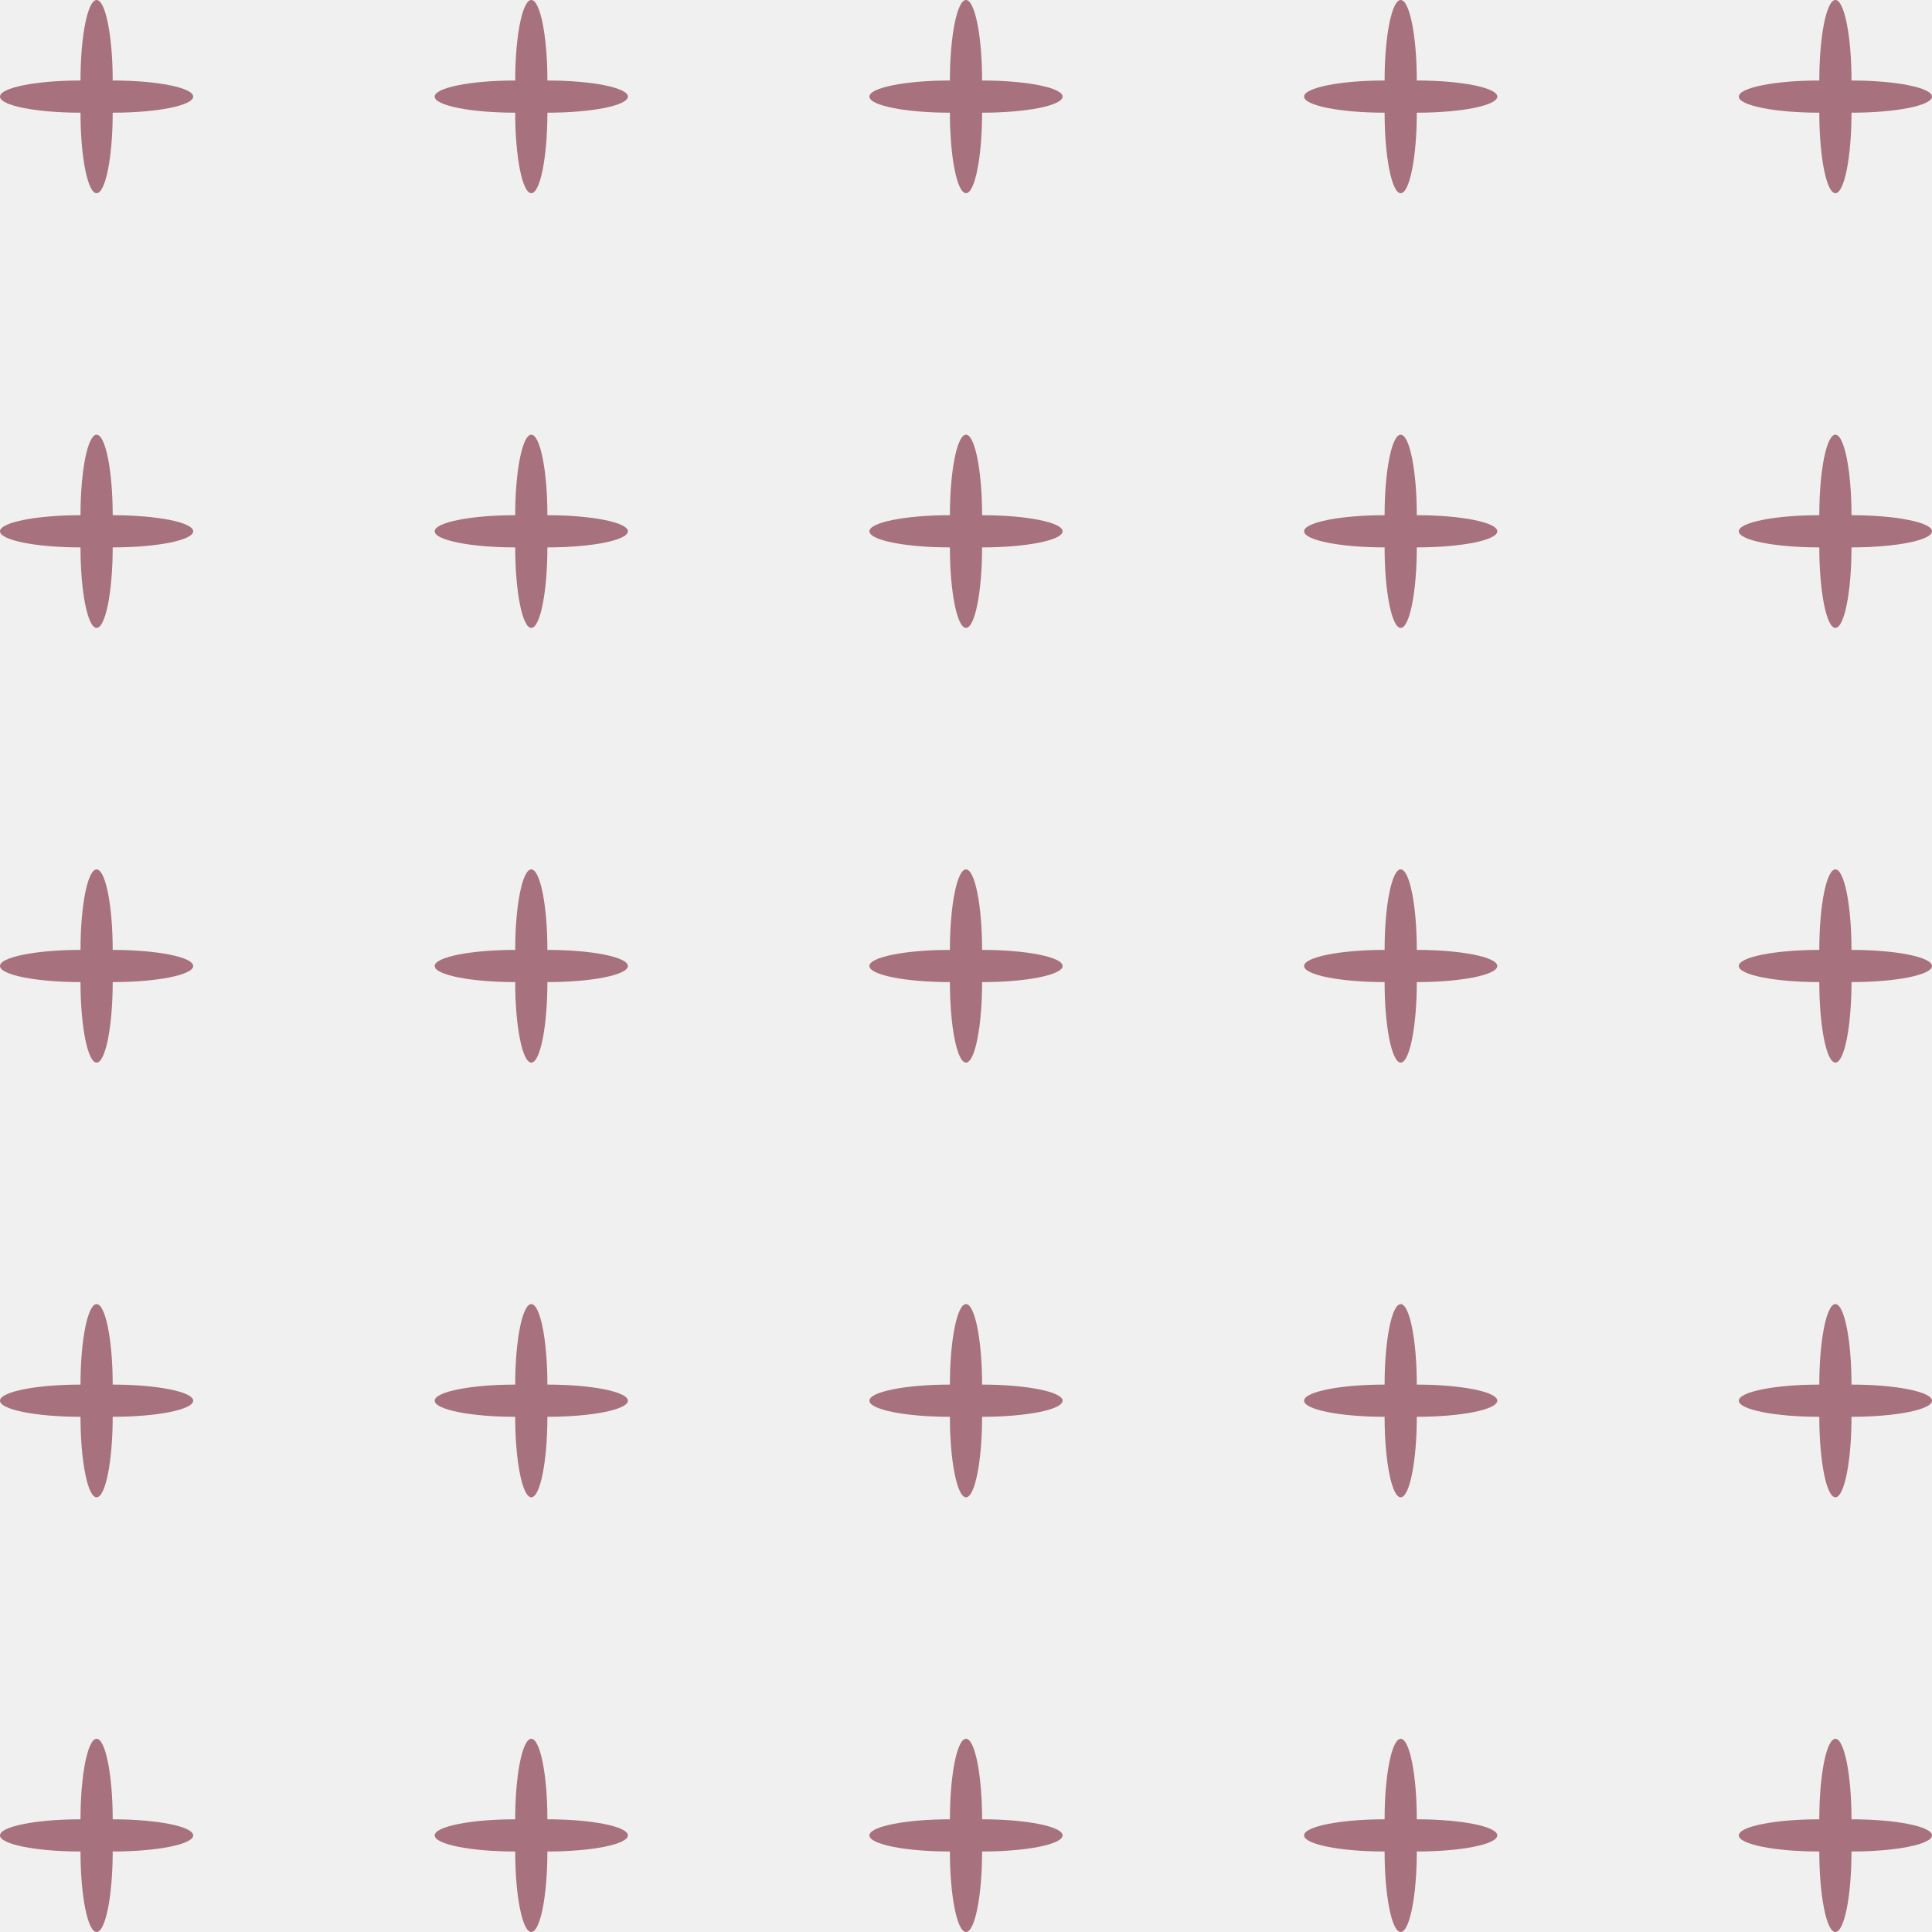
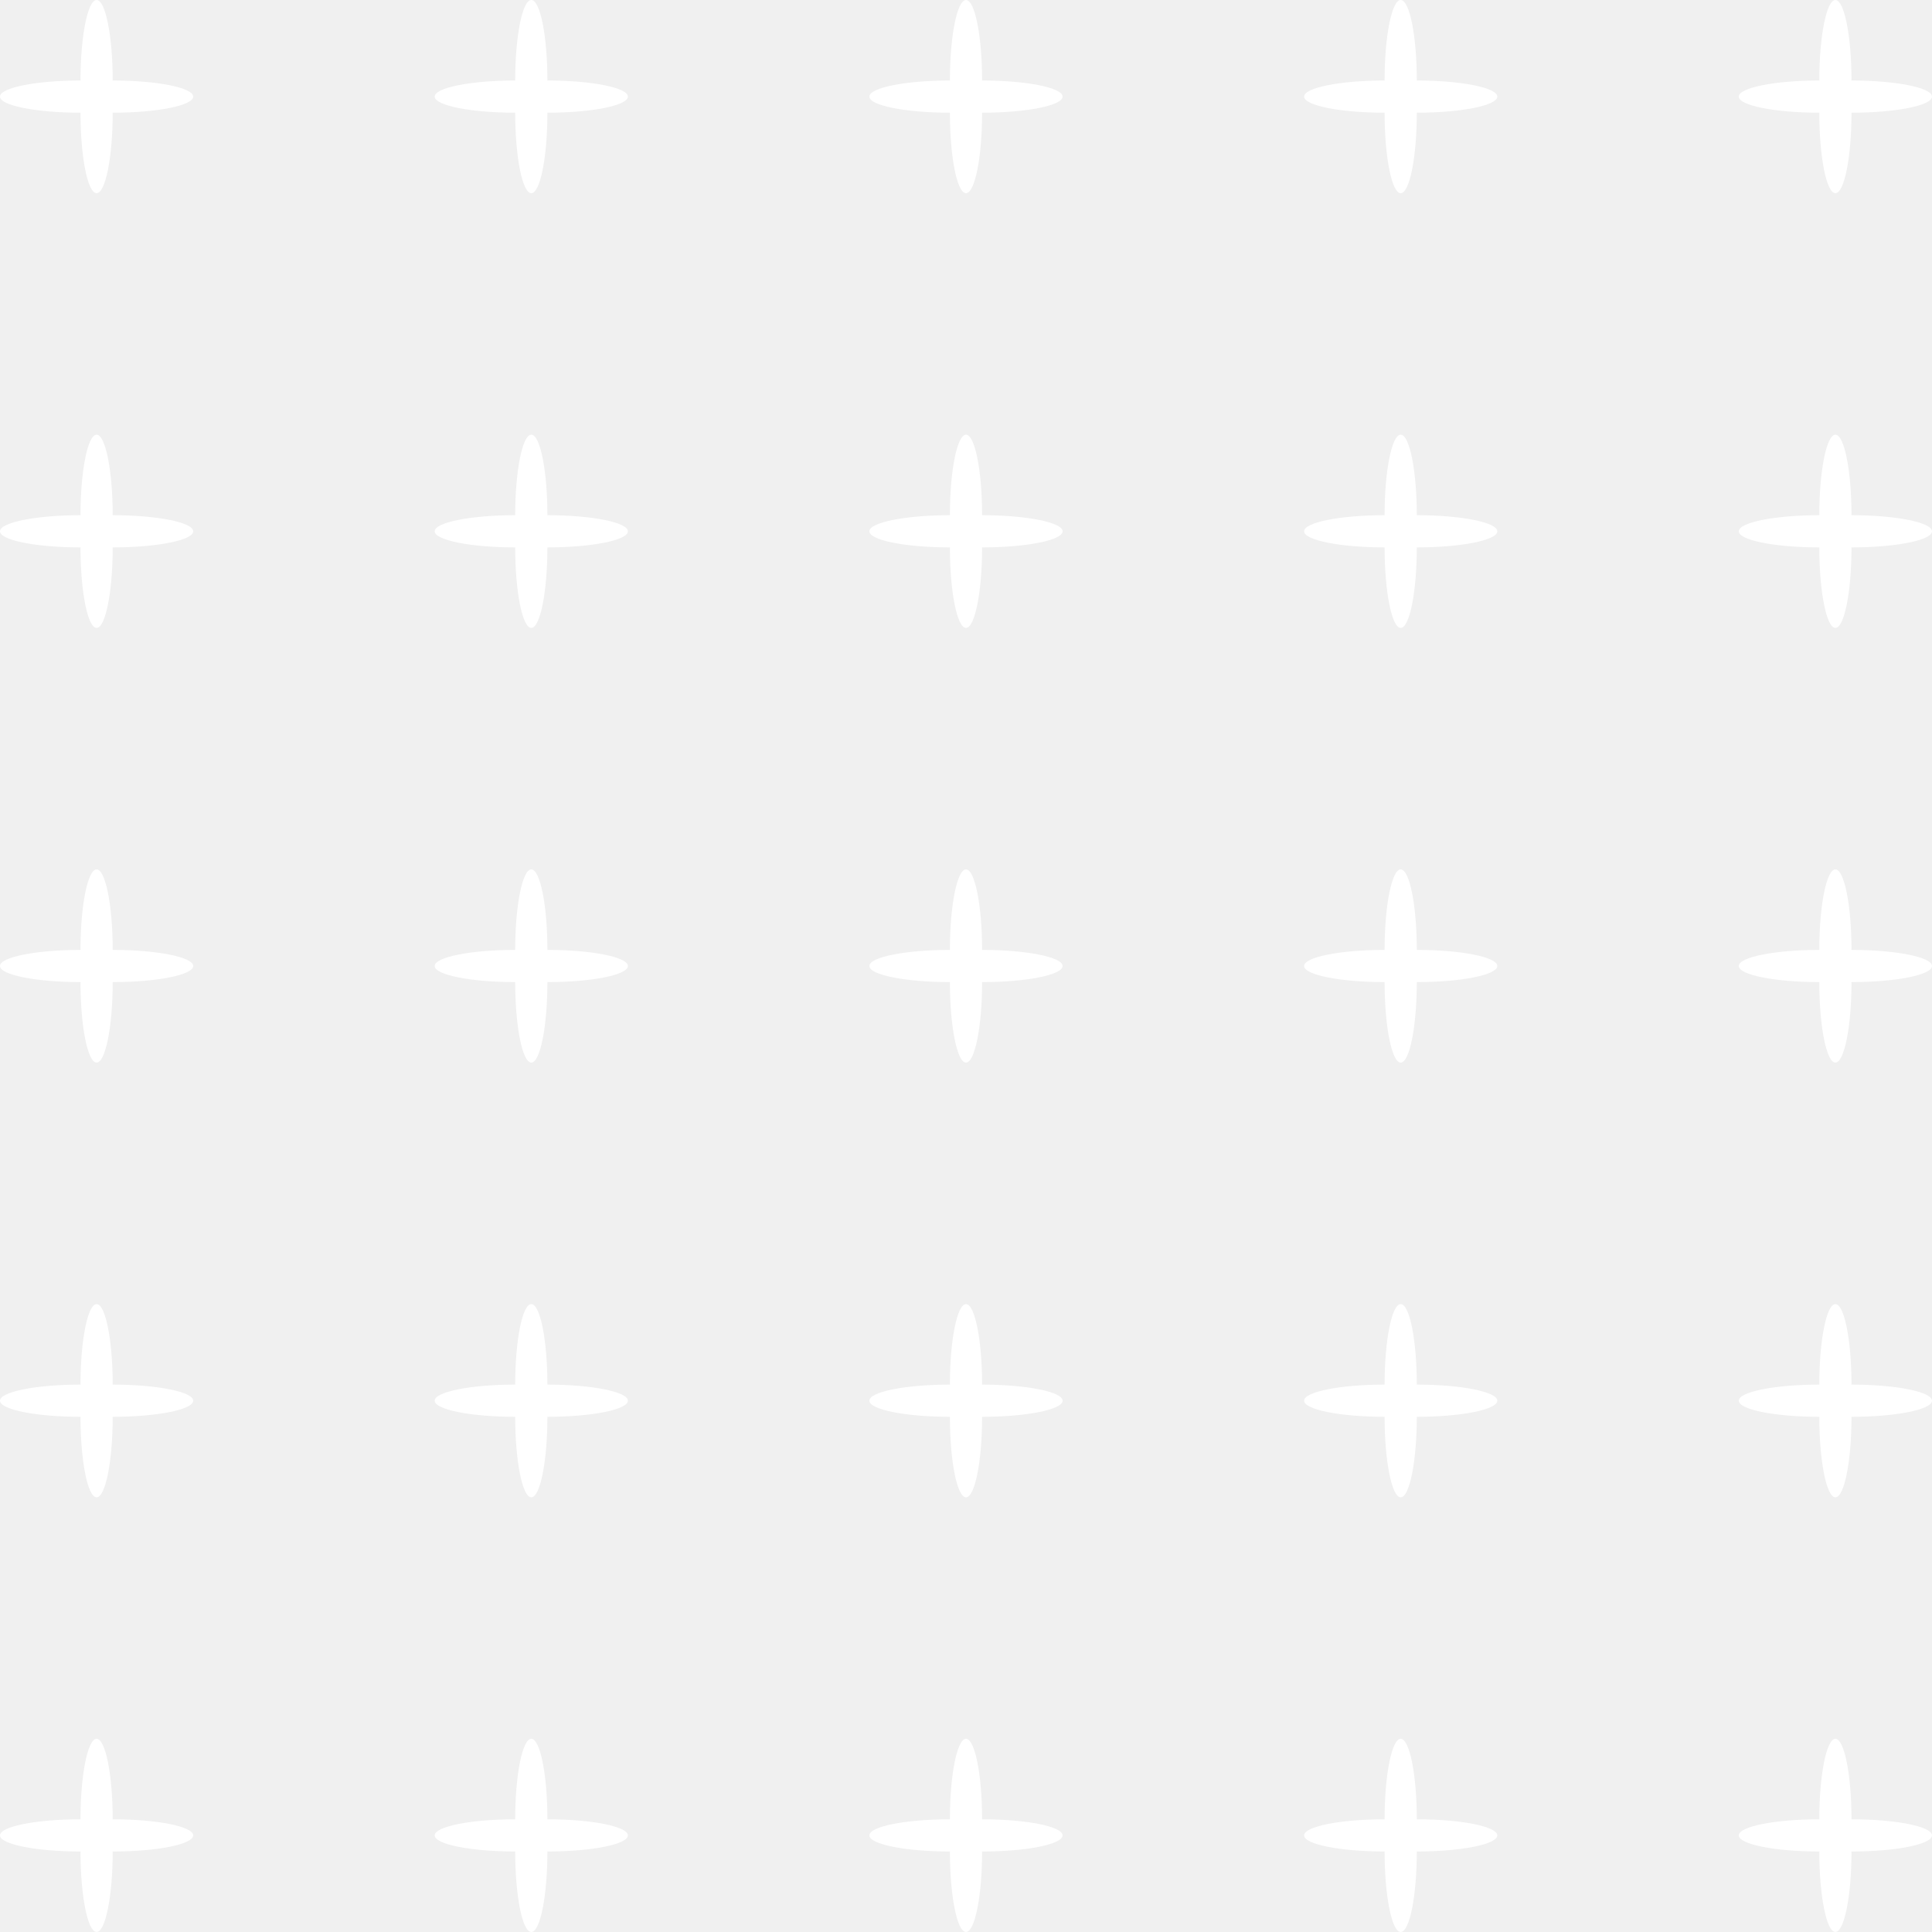
<svg xmlns="http://www.w3.org/2000/svg" width="120" height="120" viewBox="0 0 120 120">
  <g id="Group_1203" data-name="Group 1203" transform="translate(-384 -1392)">
-     <rect id="Rectangle_2206" data-name="Rectangle 2206" width="12" height="2" rx="5" transform="translate(391 1392) rotate(90)" fill="#A7727D" />
-     <rect id="Rectangle_2271" data-name="Rectangle 2271" width="12" height="2" rx="5" transform="translate(391 1500) rotate(90)" fill="#A7727D" />
-     <rect id="Rectangle_2238" data-name="Rectangle 2238" width="12" height="2" rx="5" transform="translate(391 1446) rotate(90)" fill="#A7727D" />
-     <rect id="Rectangle_2222" data-name="Rectangle 2222" width="12" height="2" rx="5" transform="translate(391 1419) rotate(90)" fill="#A7727D" />
-     <rect id="Rectangle_2241" data-name="Rectangle 2241" width="12" height="2" rx="5" transform="translate(391 1473) rotate(90)" fill="#A7727D" />
-     <rect id="Rectangle_2214" data-name="Rectangle 2214" width="12" height="2" rx="5" transform="translate(499 1392) rotate(90)" fill="#A7727D" />
-     <rect id="Rectangle_2289" data-name="Rectangle 2289" width="12" height="2" rx="5" transform="translate(499 1500) rotate(90)" fill="#A7727D" />
-     <rect id="Rectangle_2256" data-name="Rectangle 2256" width="12" height="2" rx="5" transform="translate(499 1446) rotate(90)" fill="#A7727D" />
-     <rect id="Rectangle_2231" data-name="Rectangle 2231" width="12" height="2" rx="5" transform="translate(499 1419) rotate(90)" fill="#A7727D" />
-     <rect id="Rectangle_2257" data-name="Rectangle 2257" width="12" height="2" rx="5" transform="translate(499 1473) rotate(90)" fill="#A7727D" />
-     <rect id="Rectangle_2210" data-name="Rectangle 2210" width="12" height="2" rx="5" transform="translate(445 1392) rotate(90)" fill="#A7727D" />
-     <rect id="Rectangle_2279" data-name="Rectangle 2279" width="12" height="2" rx="5" transform="translate(445 1500) rotate(90)" fill="#A7727D" />
-     <rect id="Rectangle_2248" data-name="Rectangle 2248" width="12" height="2" rx="5" transform="translate(445 1446) rotate(90)" fill="#A7727D" />
-     <rect id="Rectangle_2226" data-name="Rectangle 2226" width="12" height="2" rx="5" transform="translate(445 1419) rotate(90)" fill="#A7727D" />
-     <rect id="Rectangle_2249" data-name="Rectangle 2249" width="12" height="2" rx="5" transform="translate(445 1473) rotate(90)" fill="#A7727D" />
-     <rect id="Rectangle_2209" data-name="Rectangle 2209" width="12" height="2" rx="5" transform="translate(418 1392) rotate(90)" fill="#A7727D" />
-     <rect id="Rectangle_2273" data-name="Rectangle 2273" width="12" height="2" rx="5" transform="translate(418 1500) rotate(90)" fill="#A7727D" />
-     <rect id="Rectangle_2242" data-name="Rectangle 2242" width="12" height="2" rx="5" transform="translate(418 1446) rotate(90)" fill="#A7727D" />
-     <rect id="Rectangle_2223" data-name="Rectangle 2223" width="12" height="2" rx="5" transform="translate(418 1419) rotate(90)" fill="#A7727D" />
-     <rect id="Rectangle_2243" data-name="Rectangle 2243" width="12" height="2" rx="5" transform="translate(418 1473) rotate(90)" fill="#A7727D" />
-     <rect id="Rectangle_2211" data-name="Rectangle 2211" width="12" height="2" rx="5" transform="translate(472 1392) rotate(90)" fill="#A7727D" />
-     <rect id="Rectangle_2295" data-name="Rectangle 2295" width="12" height="2" rx="5" transform="translate(472 1500) rotate(90)" fill="#A7727D" />
-     <rect id="Rectangle_2250" data-name="Rectangle 2250" width="12" height="2" rx="5" transform="translate(472 1446) rotate(90)" fill="#A7727D" />
-     <rect id="Rectangle_2227" data-name="Rectangle 2227" width="12" height="2" rx="5" transform="translate(472 1419) rotate(90)" fill="#A7727D" />
-     <rect id="Rectangle_2251" data-name="Rectangle 2251" width="12" height="2" rx="5" transform="translate(472 1473) rotate(90)" fill="#A7727D" />
-     <rect id="Rectangle_2207" data-name="Rectangle 2207" width="12" height="2" rx="5" transform="translate(396 1399) rotate(-180)" fill="#A7727D" />
-     <rect id="Rectangle_2270" data-name="Rectangle 2270" width="12" height="2" rx="5" transform="translate(396 1507) rotate(-180)" fill="#A7727D" />
-     <rect id="Rectangle_2239" data-name="Rectangle 2239" width="12" height="2" rx="5" transform="translate(396 1453) rotate(-180)" fill="#A7727D" />
-     <rect id="Rectangle_2224" data-name="Rectangle 2224" width="12" height="2" rx="5" transform="translate(396 1426) rotate(-180)" fill="#A7727D" />
-     <rect id="Rectangle_2244" data-name="Rectangle 2244" width="12" height="2" rx="5" transform="translate(396 1480) rotate(-180)" fill="#A7727D" />
-     <rect id="Rectangle_2215" data-name="Rectangle 2215" width="12" height="2" rx="5" transform="translate(504 1399) rotate(-180)" fill="#A7727D" />
-     <rect id="Rectangle_2300" data-name="Rectangle 2300" width="12" height="2" rx="5" transform="translate(504 1507) rotate(-180)" fill="#A7727D" />
-     <rect id="Rectangle_2252" data-name="Rectangle 2252" width="12" height="2" rx="5" transform="translate(504 1453) rotate(-180)" fill="#A7727D" />
-     <rect id="Rectangle_2228" data-name="Rectangle 2228" width="12" height="2" rx="5" transform="translate(504 1426) rotate(-180)" fill="#A7727D" />
-     <rect id="Rectangle_2253" data-name="Rectangle 2253" width="12" height="2" rx="5" transform="translate(504 1480) rotate(-180)" fill="#A7727D" />
-     <rect id="Rectangle_2212" data-name="Rectangle 2212" width="12" height="2" rx="5" transform="translate(450 1399) rotate(-180)" fill="#A7727D" />
-     <rect id="Rectangle_2284" data-name="Rectangle 2284" width="12" height="2" rx="5" transform="translate(450 1507) rotate(-180)" fill="#A7727D" />
-     <rect id="Rectangle_2245" data-name="Rectangle 2245" width="12" height="2" rx="5" transform="translate(450 1453) rotate(-180)" fill="#A7727D" />
-     <rect id="Rectangle_2229" data-name="Rectangle 2229" width="12" height="2" rx="5" transform="translate(450 1426) rotate(-180)" fill="#A7727D" />
-     <rect id="Rectangle_2246" data-name="Rectangle 2246" width="12" height="2" rx="5" transform="translate(450 1480) rotate(-180)" fill="#A7727D" />
-     <rect id="Rectangle_2208" data-name="Rectangle 2208" width="12" height="2" rx="5" transform="translate(423 1399) rotate(-180)" fill="#A7727D" />
-     <rect id="Rectangle_2276" data-name="Rectangle 2276" width="12" height="2" rx="5" transform="translate(423 1507) rotate(-180)" fill="#A7727D" />
-     <rect id="Rectangle_2240" data-name="Rectangle 2240" width="12" height="2" rx="5" transform="translate(423 1453) rotate(-180)" fill="#A7727D" />
-     <rect id="Rectangle_2225" data-name="Rectangle 2225" width="12" height="2" rx="5" transform="translate(423 1426) rotate(-180)" fill="#A7727D" />
-     <rect id="Rectangle_2247" data-name="Rectangle 2247" width="12" height="2" rx="5" transform="translate(423 1480) rotate(-180)" fill="#A7727D" />
-     <rect id="Rectangle_2213" data-name="Rectangle 2213" width="12" height="2" rx="5" transform="translate(477 1399) rotate(-180)" fill="#A7727D" />
-     <rect id="Rectangle_2306" data-name="Rectangle 2306" width="12" height="2" rx="5" transform="translate(477 1507) rotate(-180)" fill="#A7727D" />
-     <rect id="Rectangle_2254" data-name="Rectangle 2254" width="12" height="2" rx="5" transform="translate(477 1453) rotate(-180)" fill="#A7727D" />
-     <rect id="Rectangle_2230" data-name="Rectangle 2230" width="12" height="2" rx="5" transform="translate(477 1426) rotate(-180)" fill="#A7727D" />
-     <rect id="Rectangle_2255" data-name="Rectangle 2255" width="12" height="2" rx="5" transform="translate(477 1480) rotate(-180)" fill="#A7727D" />
+     <rect id="Rectangle_2206" data-name="Rectangle 2206" width="12" height="2" rx="5" transform="translate(391 1392) rotate(90)" fill="#fff" />
+     <rect id="Rectangle_2271" data-name="Rectangle 2271" width="12" height="2" rx="5" transform="translate(391 1500) rotate(90)" fill="#fff" />
+     <rect id="Rectangle_2238" data-name="Rectangle 2238" width="12" height="2" rx="5" transform="translate(391 1446) rotate(90)" fill="#fff" />
+     <rect id="Rectangle_2222" data-name="Rectangle 2222" width="12" height="2" rx="5" transform="translate(391 1419) rotate(90)" fill="#fff" />
+     <rect id="Rectangle_2241" data-name="Rectangle 2241" width="12" height="2" rx="5" transform="translate(391 1473) rotate(90)" fill="#fff" />
+     <rect id="Rectangle_2214" data-name="Rectangle 2214" width="12" height="2" rx="5" transform="translate(499 1392) rotate(90)" fill="#fff" />
+     <rect id="Rectangle_2289" data-name="Rectangle 2289" width="12" height="2" rx="5" transform="translate(499 1500) rotate(90)" fill="#fff" />
+     <rect id="Rectangle_2256" data-name="Rectangle 2256" width="12" height="2" rx="5" transform="translate(499 1446) rotate(90)" fill="#fff" />
+     <rect id="Rectangle_2231" data-name="Rectangle 2231" width="12" height="2" rx="5" transform="translate(499 1419) rotate(90)" fill="#fff" />
+     <rect id="Rectangle_2257" data-name="Rectangle 2257" width="12" height="2" rx="5" transform="translate(499 1473) rotate(90)" fill="#fff" />
+     <rect id="Rectangle_2210" data-name="Rectangle 2210" width="12" height="2" rx="5" transform="translate(445 1392) rotate(90)" fill="#fff" />
+     <rect id="Rectangle_2279" data-name="Rectangle 2279" width="12" height="2" rx="5" transform="translate(445 1500) rotate(90)" fill="#fff" />
+     <rect id="Rectangle_2248" data-name="Rectangle 2248" width="12" height="2" rx="5" transform="translate(445 1446) rotate(90)" fill="#fff" />
+     <rect id="Rectangle_2226" data-name="Rectangle 2226" width="12" height="2" rx="5" transform="translate(445 1419) rotate(90)" fill="#fff" />
+     <rect id="Rectangle_2249" data-name="Rectangle 2249" width="12" height="2" rx="5" transform="translate(445 1473) rotate(90)" fill="#fff" />
+     <rect id="Rectangle_2209" data-name="Rectangle 2209" width="12" height="2" rx="5" transform="translate(418 1392) rotate(90)" fill="#fff" />
+     <rect id="Rectangle_2273" data-name="Rectangle 2273" width="12" height="2" rx="5" transform="translate(418 1500) rotate(90)" fill="#fff" />
+     <rect id="Rectangle_2242" data-name="Rectangle 2242" width="12" height="2" rx="5" transform="translate(418 1446) rotate(90)" fill="#fff" />
+     <rect id="Rectangle_2223" data-name="Rectangle 2223" width="12" height="2" rx="5" transform="translate(418 1419) rotate(90)" fill="#fff" />
+     <rect id="Rectangle_2243" data-name="Rectangle 2243" width="12" height="2" rx="5" transform="translate(418 1473) rotate(90)" fill="#fff" />
+     <rect id="Rectangle_2211" data-name="Rectangle 2211" width="12" height="2" rx="5" transform="translate(472 1392) rotate(90)" fill="#fff" />
+     <rect id="Rectangle_2295" data-name="Rectangle 2295" width="12" height="2" rx="5" transform="translate(472 1500) rotate(90)" fill="#fff" />
+     <rect id="Rectangle_2250" data-name="Rectangle 2250" width="12" height="2" rx="5" transform="translate(472 1446) rotate(90)" fill="#fff" />
+     <rect id="Rectangle_2227" data-name="Rectangle 2227" width="12" height="2" rx="5" transform="translate(472 1419) rotate(90)" fill="#fff" />
+     <rect id="Rectangle_2251" data-name="Rectangle 2251" width="12" height="2" rx="5" transform="translate(472 1473) rotate(90)" fill="#fff" />
+     <rect id="Rectangle_2207" data-name="Rectangle 2207" width="12" height="2" rx="5" transform="translate(396 1399) rotate(-180)" fill="#fff" />
+     <rect id="Rectangle_2270" data-name="Rectangle 2270" width="12" height="2" rx="5" transform="translate(396 1507) rotate(-180)" fill="#fff" />
+     <rect id="Rectangle_2239" data-name="Rectangle 2239" width="12" height="2" rx="5" transform="translate(396 1453) rotate(-180)" fill="#fff" />
+     <rect id="Rectangle_2224" data-name="Rectangle 2224" width="12" height="2" rx="5" transform="translate(396 1426) rotate(-180)" fill="#fff" />
+     <rect id="Rectangle_2244" data-name="Rectangle 2244" width="12" height="2" rx="5" transform="translate(396 1480) rotate(-180)" fill="#fff" />
+     <rect id="Rectangle_2215" data-name="Rectangle 2215" width="12" height="2" rx="5" transform="translate(504 1399) rotate(-180)" fill="#fff" />
+     <rect id="Rectangle_2300" data-name="Rectangle 2300" width="12" height="2" rx="5" transform="translate(504 1507) rotate(-180)" fill="#fff" />
+     <rect id="Rectangle_2252" data-name="Rectangle 2252" width="12" height="2" rx="5" transform="translate(504 1453) rotate(-180)" fill="#fff" />
+     <rect id="Rectangle_2228" data-name="Rectangle 2228" width="12" height="2" rx="5" transform="translate(504 1426) rotate(-180)" fill="#fff" />
+     <rect id="Rectangle_2253" data-name="Rectangle 2253" width="12" height="2" rx="5" transform="translate(504 1480) rotate(-180)" fill="#fff" />
+     <rect id="Rectangle_2212" data-name="Rectangle 2212" width="12" height="2" rx="5" transform="translate(450 1399) rotate(-180)" fill="#fff" />
+     <rect id="Rectangle_2284" data-name="Rectangle 2284" width="12" height="2" rx="5" transform="translate(450 1507) rotate(-180)" fill="#fff" />
+     <rect id="Rectangle_2245" data-name="Rectangle 2245" width="12" height="2" rx="5" transform="translate(450 1453) rotate(-180)" fill="#fff" />
+     <rect id="Rectangle_2229" data-name="Rectangle 2229" width="12" height="2" rx="5" transform="translate(450 1426) rotate(-180)" fill="#fff" />
+     <rect id="Rectangle_2246" data-name="Rectangle 2246" width="12" height="2" rx="5" transform="translate(450 1480) rotate(-180)" fill="#fff" />
+     <rect id="Rectangle_2208" data-name="Rectangle 2208" width="12" height="2" rx="5" transform="translate(423 1399) rotate(-180)" fill="#fff" />
+     <rect id="Rectangle_2276" data-name="Rectangle 2276" width="12" height="2" rx="5" transform="translate(423 1507) rotate(-180)" fill="#fff" />
+     <rect id="Rectangle_2240" data-name="Rectangle 2240" width="12" height="2" rx="5" transform="translate(423 1453) rotate(-180)" fill="#fff" />
+     <rect id="Rectangle_2225" data-name="Rectangle 2225" width="12" height="2" rx="5" transform="translate(423 1426) rotate(-180)" fill="#fff" />
+     <rect id="Rectangle_2247" data-name="Rectangle 2247" width="12" height="2" rx="5" transform="translate(423 1480) rotate(-180)" fill="#fff" />
+     <rect id="Rectangle_2213" data-name="Rectangle 2213" width="12" height="2" rx="5" transform="translate(477 1399) rotate(-180)" fill="#fff" />
+     <rect id="Rectangle_2306" data-name="Rectangle 2306" width="12" height="2" rx="5" transform="translate(477 1507) rotate(-180)" fill="#fff" />
+     <rect id="Rectangle_2254" data-name="Rectangle 2254" width="12" height="2" rx="5" transform="translate(477 1453) rotate(-180)" fill="#fff" />
+     <rect id="Rectangle_2230" data-name="Rectangle 2230" width="12" height="2" rx="5" transform="translate(477 1426) rotate(-180)" fill="#fff" />
+     <rect id="Rectangle_2255" data-name="Rectangle 2255" width="12" height="2" rx="5" transform="translate(477 1480) rotate(-180)" fill="#fff" />
  </g>
</svg>
